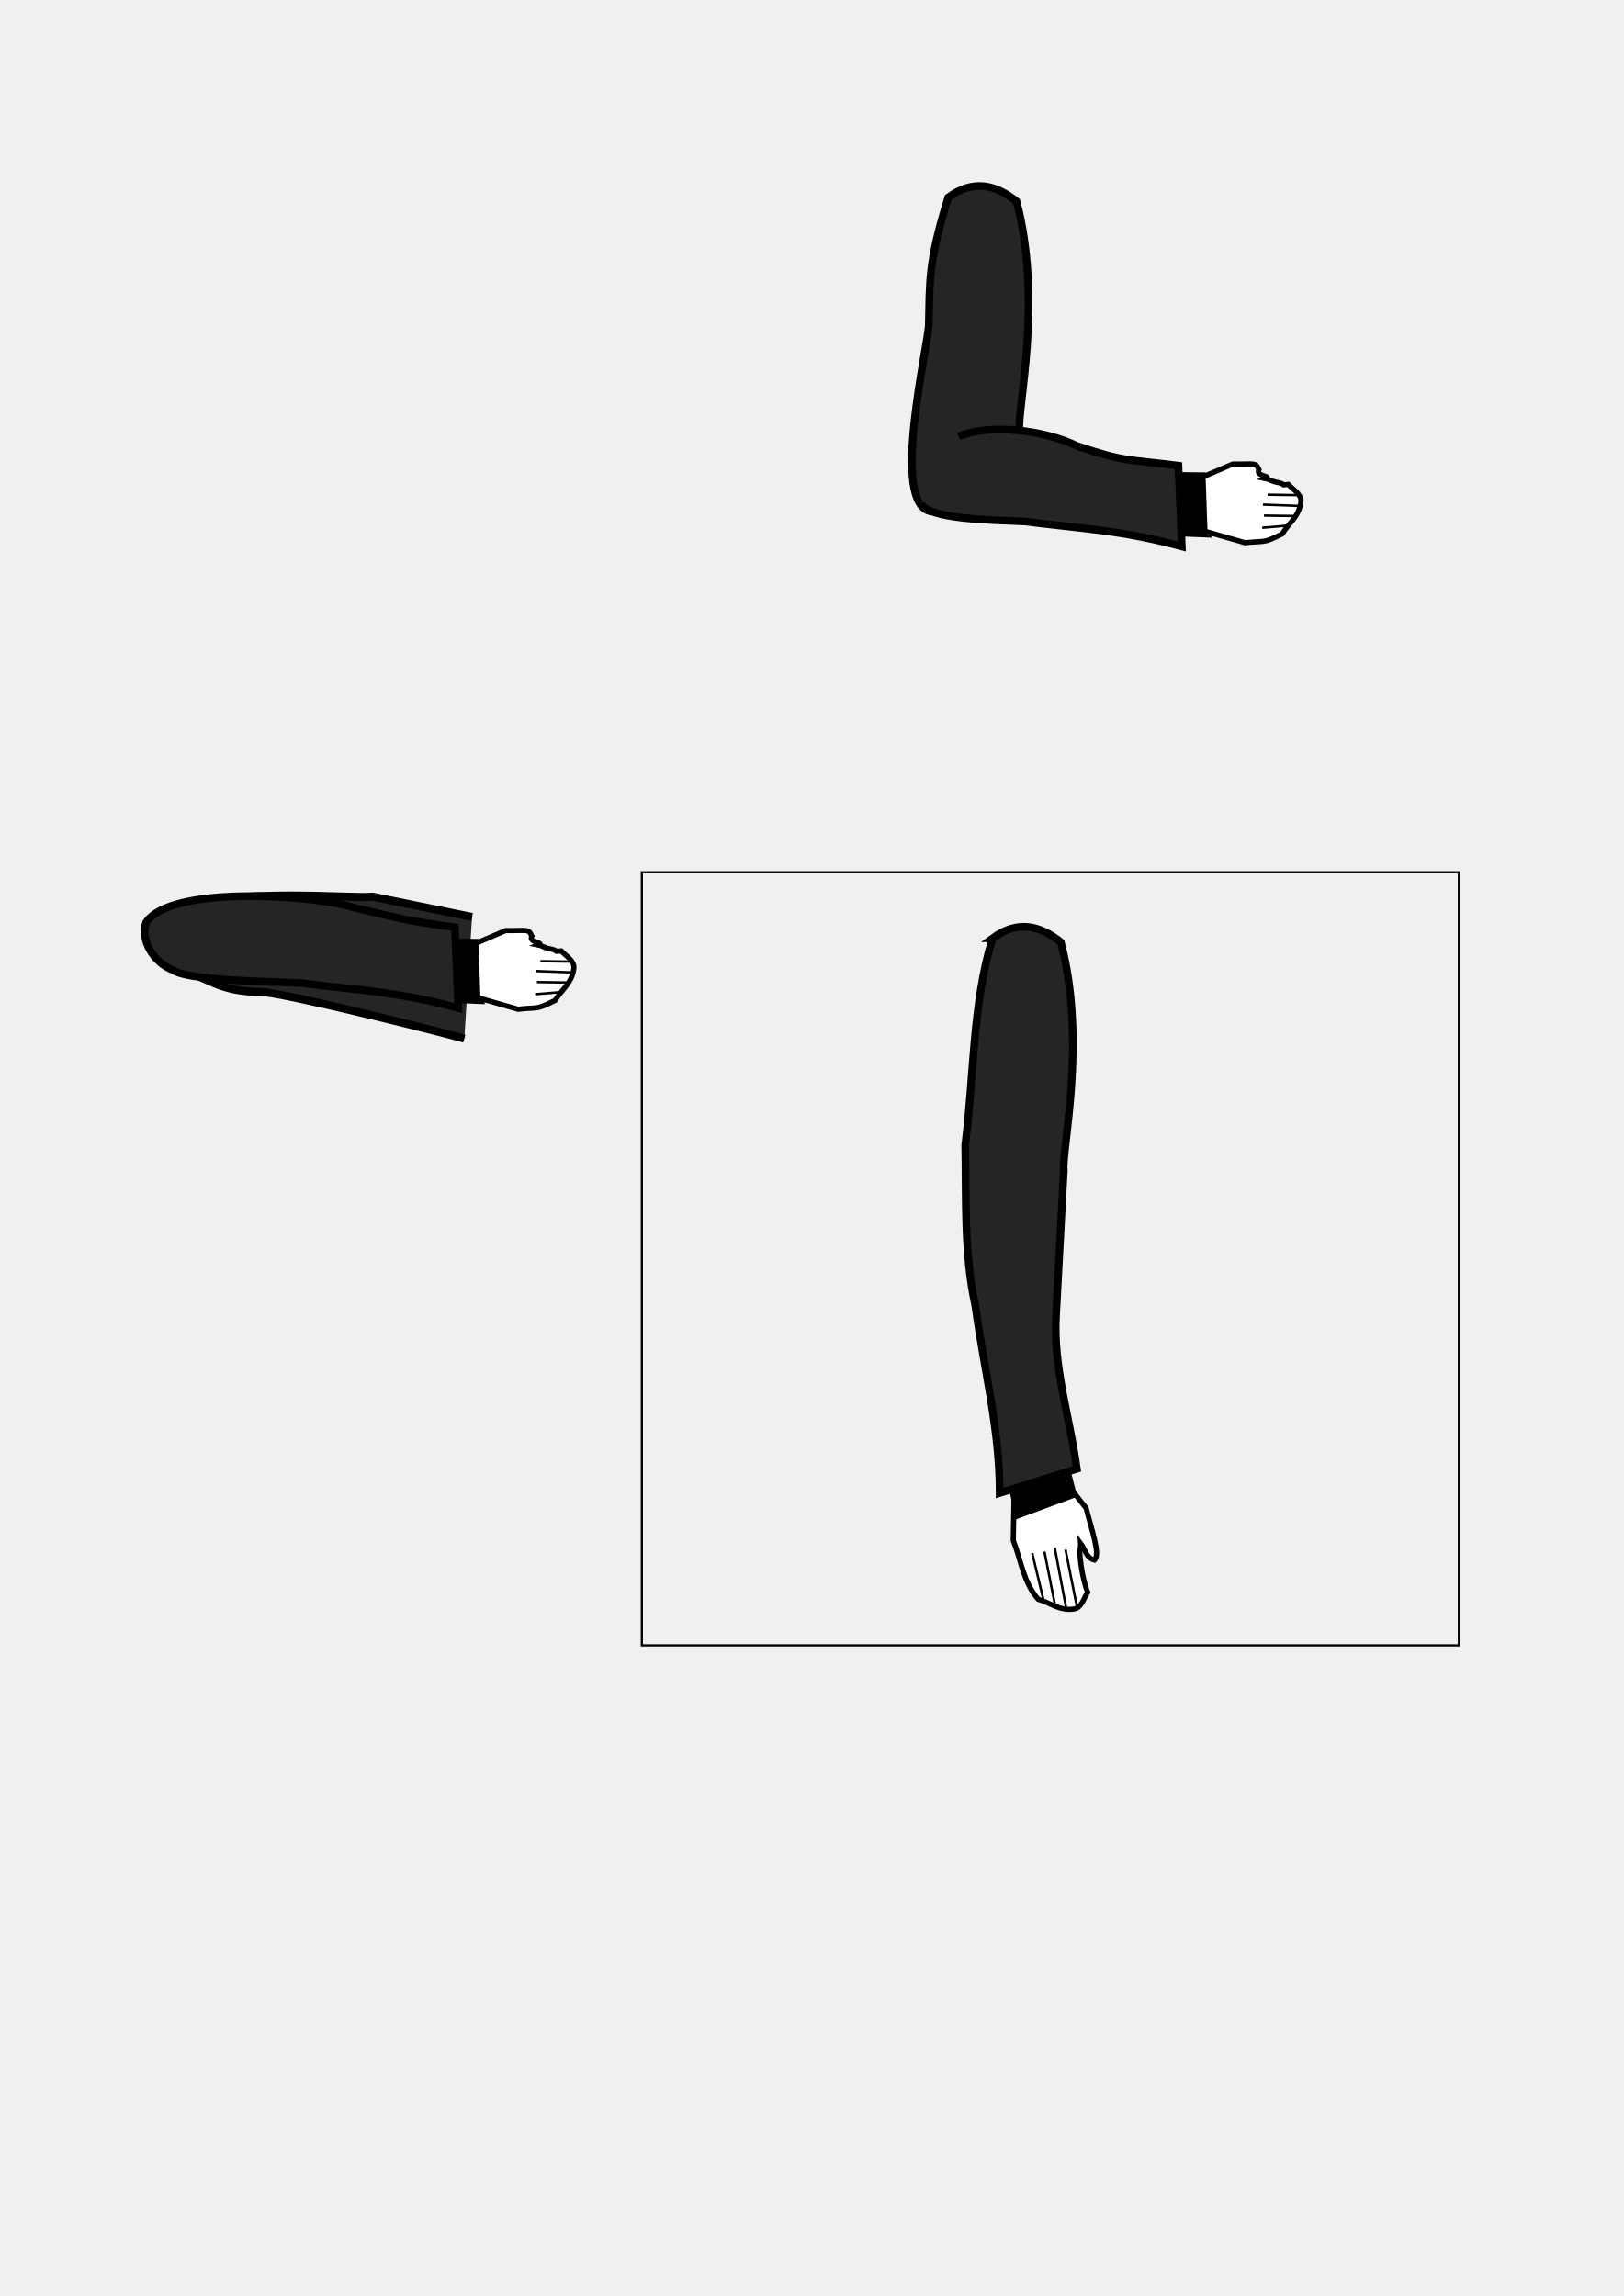
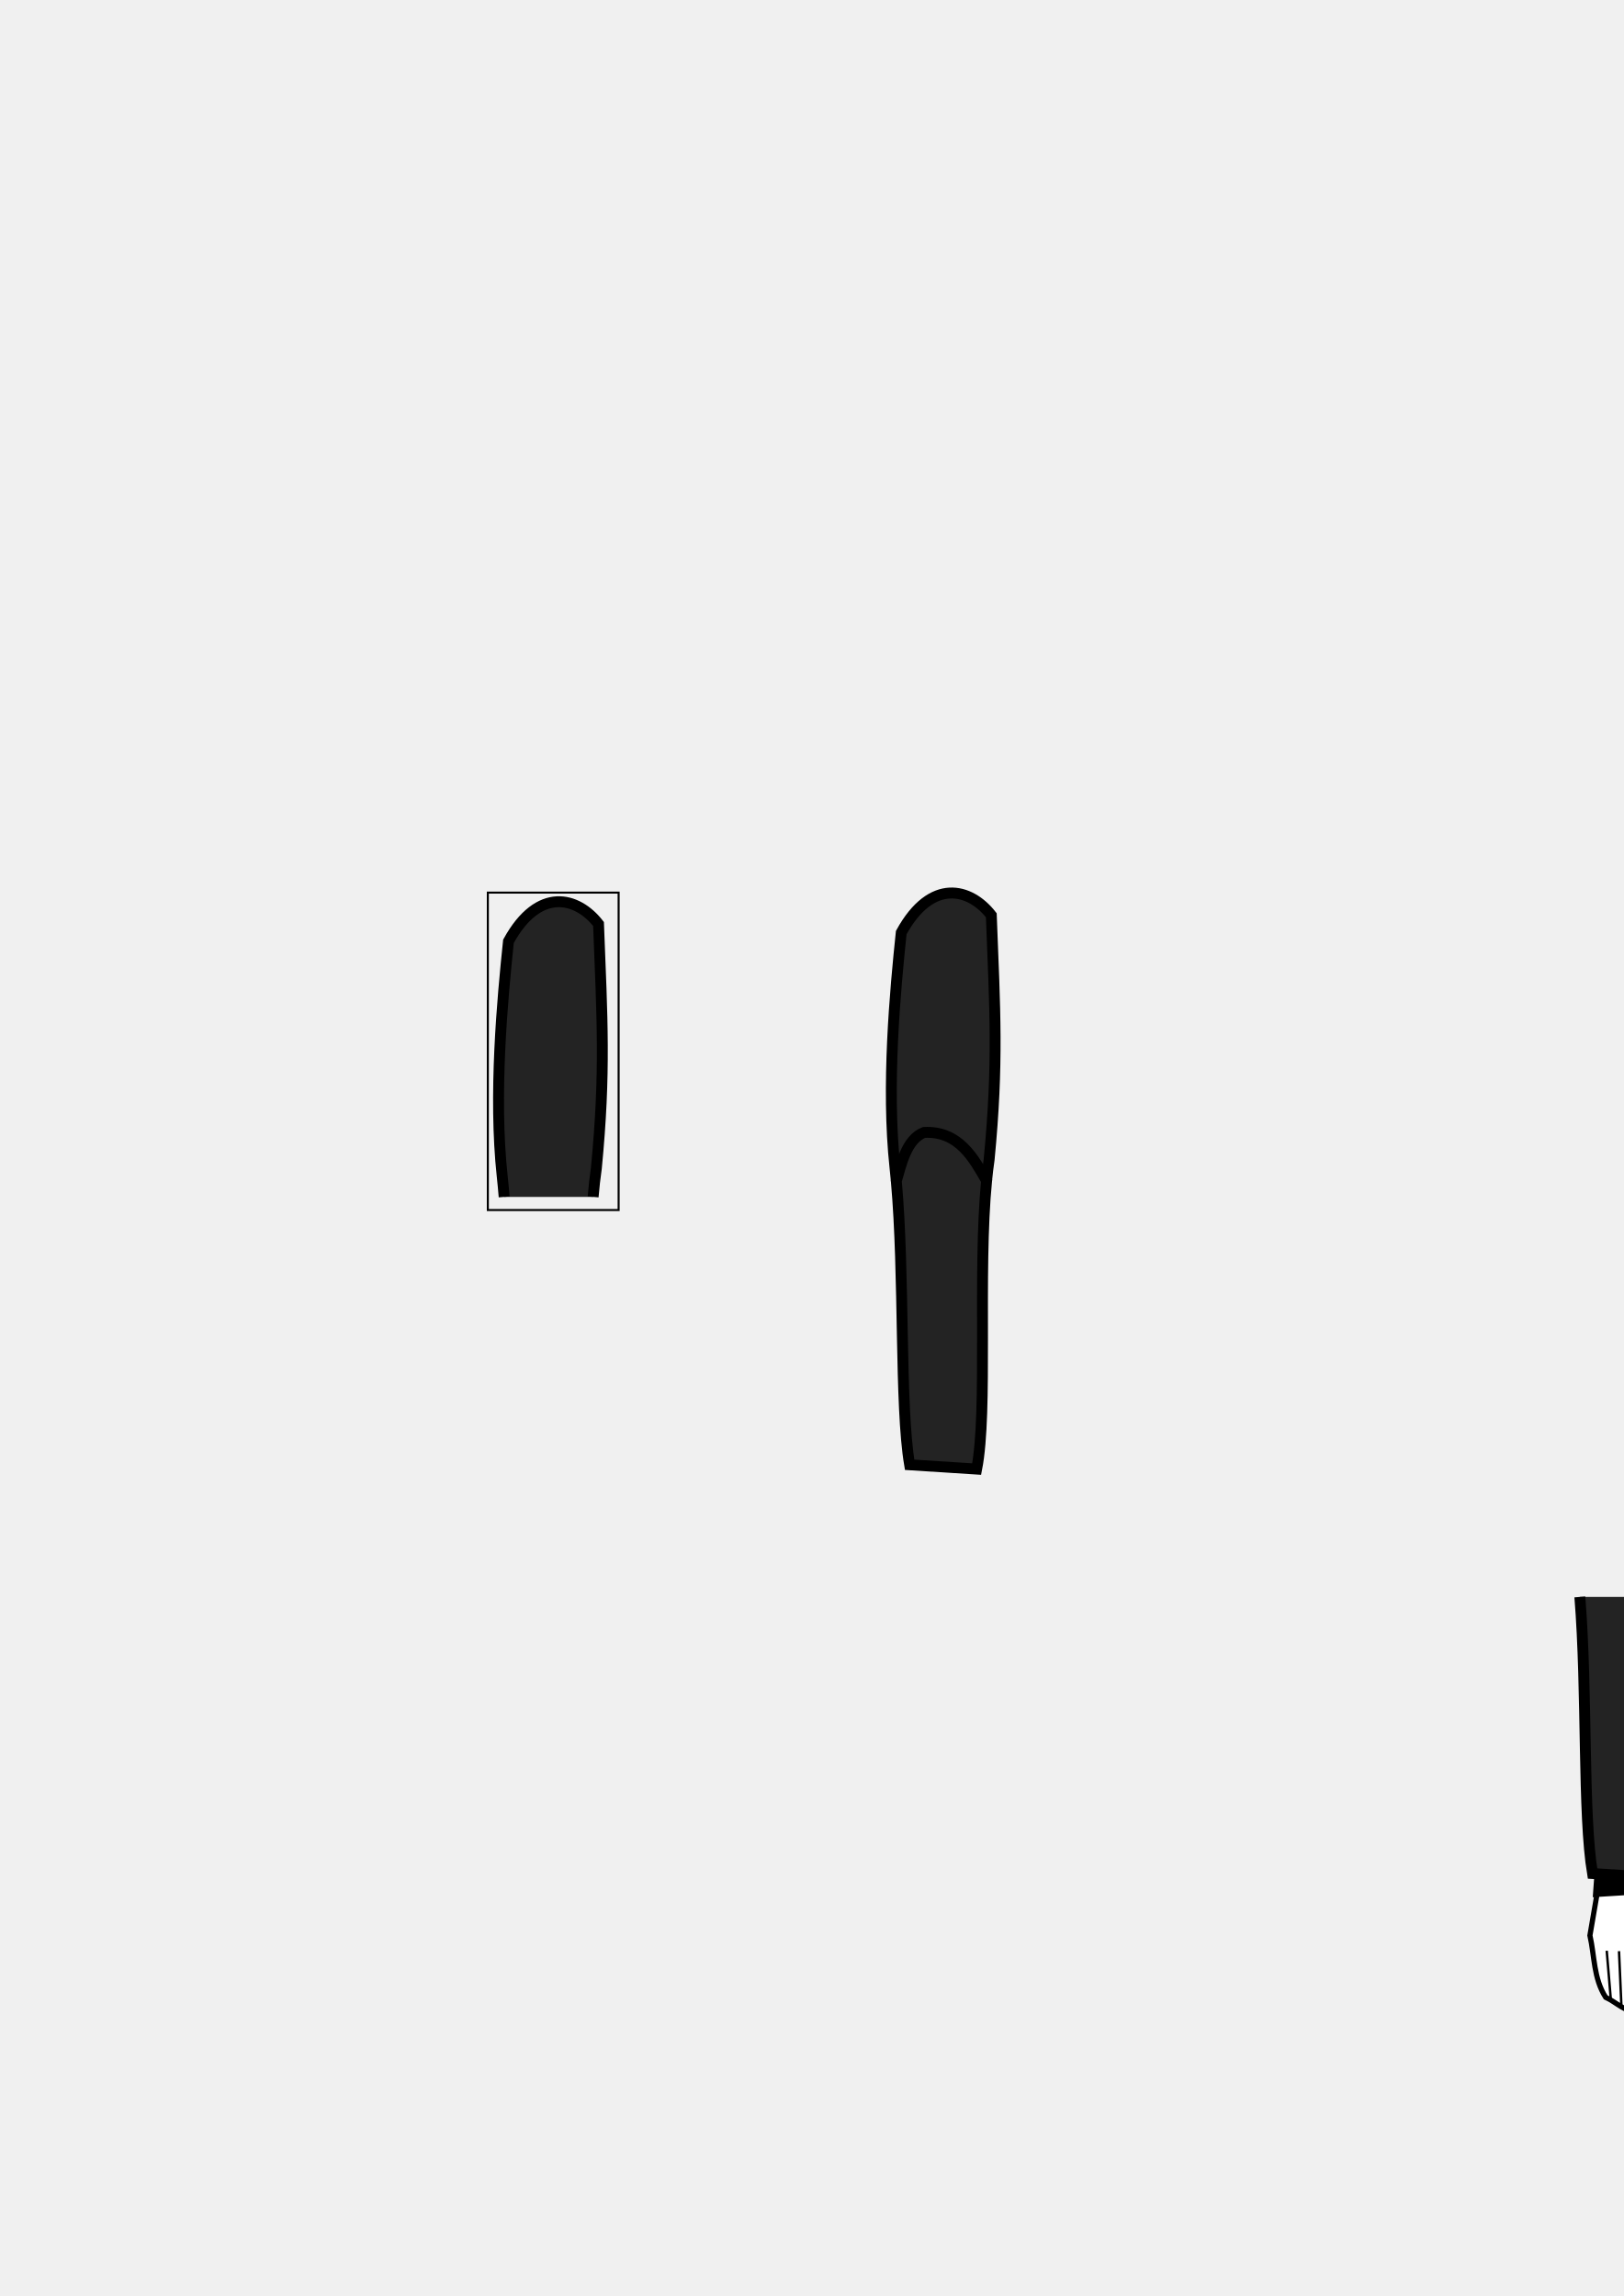
- <svg xmlns="http://www.w3.org/2000/svg" width="744.094" height="1052.362" id="svg3312" version="1.1">
-   <defs id="defs3314" />
+ <svg xmlns="http://www.w3.org/2000/svg" width="744.094" height="1052.362" id="svg3088" version="1.1">
+   <defs id="defs3090" />
  <g id="layer1">
-     <g id="g3634" transform="matrix(-1,0,0,1,884.272,109.4943)">
-       <path style="fill:#ffffff;fill-opacity:1;stroke:#000000;stroke-width:2.381;stroke-linecap:butt;stroke-linejoin:miter;stroke-miterlimit:4;stroke-opacity:1;stroke-dasharray:none" d="m 395.729,570.081 -9.191,11.669 c -2.54,9.98 -6.662,21.36 -3.807,23.8 3.619,-0.818 4.32,-4.961 6.308,-7.638 -0.106,1.492 0.489,3.149 0.38,4.635 -0.495,6.764 -1.823,13.136 -3.557,17.781 1.835,2.965 2.816,7.183 6.331,7.687 6.612,0.916 10.886,-2.963 16.299,-4.506 6.836,-7.744 7.848,-17.86 11.421,-26.932 l -0.341,-19.2 z" id="path3636" />
-       <path style="fill:none;stroke:#000000;stroke-width:1.11;stroke-linecap:butt;stroke-linejoin:miter;stroke-miterlimit:4;stroke-opacity:1;stroke-dasharray:none" d="m 390.791,626.709 5.197,-25.96" id="path3638" />
-       <path style="fill:none;stroke:#000000;stroke-width:1.11;stroke-linecap:butt;stroke-linejoin:miter;stroke-miterlimit:4;stroke-opacity:1;stroke-dasharray:none" d="m 395.714,627.417 5.197,-27.527" id="path3640" />
-       <path style="fill:none;stroke:#000000;stroke-width:1.11;stroke-linecap:butt;stroke-linejoin:miter;stroke-miterlimit:4;stroke-opacity:1;stroke-dasharray:none" d="m 400.653,626.857 4.993,-25.177" id="path3642" />
-       <path style="fill:none;stroke:#000000;stroke-width:1.11;stroke-linecap:butt;stroke-linejoin:miter;stroke-miterlimit:4;stroke-opacity:1;stroke-dasharray:none" d="m 405.99,624.171 5.251,-21.82" id="path3644" />
+     <path style="fill:none;stroke:#000000;stroke-width:0.927px;stroke-linecap:butt;stroke-linejoin:miter;stroke-opacity:1" d="m 223.558,409.123 0,145.494 59.94,0 0,-145.494 z" id="outline" />
+     <path style="fill:#232323;fill-opacity:1;stroke:#000000;stroke-width:5;stroke-linecap:butt;stroke-linejoin:miter;stroke-miterlimit:4;stroke-opacity:1;stroke-dasharray:none" d="M 271.809 548.598 C 272.198 543.984 272.683 539.596 273.286 535.505 C 277.592 491.086 275.952 466.838 274.286 423.505 C 264.571 411.017 246.857 406.204 233.012 431.447 C 230.278 457.699 226.116 501.907 230.143 539.076 L 230.143 539.076 L 230.143 539.076 C 230.479 542.16 230.776 545.342 231.041 548.603 " id="path5104" />
+     <g id="g5106" transform="translate(492.9544,183.3427)">
+       <g transform="matrix(-0.9884549,-0.1515151,-0.1515151,0.9884549,741.1162,177.6919)" id="g6225">
+         <path style="fill:#ffffff;fill-opacity:1;stroke:#000000;stroke-width:2.381;stroke-linecap:butt;stroke-linejoin:miter;stroke-miterlimit:4;stroke-opacity:1;stroke-dasharray:none" d="m 395.729,570.081 -9.191,11.669 c -2.54,9.98 -6.662,21.36 -3.807,23.8 3.619,-0.818 4.32,-4.961 6.308,-7.638 -0.106,1.492 0.489,3.149 0.38,4.635 -0.495,6.764 -1.823,13.136 -3.557,17.781 1.835,2.965 2.816,7.183 6.331,7.687 6.612,0.916 10.886,-2.963 16.299,-4.506 6.836,-7.744 7.848,-17.86 11.421,-26.932 l -0.341,-19.2 z" id="path6215" />
+         <path style="fill:none;stroke:#000000;stroke-width:1.11;stroke-linecap:butt;stroke-linejoin:miter;stroke-miterlimit:4;stroke-opacity:1;stroke-dasharray:none" d="m 390.791,626.709 5.197,-25.96" id="path6217" />
+         <path style="fill:none;stroke:#000000;stroke-width:1.11;stroke-linecap:butt;stroke-linejoin:miter;stroke-miterlimit:4;stroke-opacity:1;stroke-dasharray:none" d="m 395.714,627.417 5.197,-27.527" id="path6219" />
+         <path style="fill:none;stroke:#000000;stroke-width:1.11;stroke-linecap:butt;stroke-linejoin:miter;stroke-miterlimit:4;stroke-opacity:1;stroke-dasharray:none" d="m 400.653,626.857 4.993,-25.177" id="path6221" />
+         <path style="fill:none;stroke:#000000;stroke-width:1.11;stroke-linecap:butt;stroke-linejoin:miter;stroke-miterlimit:4;stroke-opacity:1;stroke-dasharray:none" d="m 405.99,624.171 5.251,-21.82" id="path6223" />
+       </g>
+       <path id="path6213" d="m 238.719,668.732 -1.222,16.983 28.971,-1.823 0.578,-14.223 z" style="fill:#000000;fill-opacity:1;stroke:#000000;stroke-width:1px;stroke-linecap:butt;stroke-linejoin:miter;stroke-opacity:1" />
+       <path id="path3098" d="m 231.041,548.603 c 3.496,43.049 1.289,99.955 5.816,126.778 l 30.714,1.963 c 5.061,-25.647 0.683,-86.625 4.237,-128.745" style="fill:#232323;fill-opacity:1;stroke:#000000;stroke-width:5;stroke-linecap:butt;stroke-linejoin:miter;stroke-miterlimit:4;stroke-opacity:1;stroke-dasharray:none" />
    </g>
-     <path id="path3630" d="m 462.158,679.137 3.712,16.617 27.224,-10.076 -3.536,-13.789 z" style="fill:#000000;fill-opacity:1;stroke:#000000;stroke-width:1px;stroke-linecap:butt;stroke-linejoin:miter;stroke-opacity:1" />
-     <path style="fill:#252525;fill-opacity:1;stroke:#000000;stroke-width:3.5;stroke-linecap:butt;stroke-linejoin:miter;stroke-miterlimit:4;stroke-opacity:1;stroke-dasharray:none" d="m 454.853,430.042 c 11.225,-8.284 21.515,-6.108 31.292,1.788 12.101,45.618 0.376,94.342 1.361,104.783 l -3.537,66.16 c -1.459,23.484 6.349,46.968 9.524,70.451 l -35.373,11.086 c -3.5e-4,-29.424 -7.28,-57.254 -11.156,-85.829 -5.28,-23.916 -4.169,-48.927 -4.626,-73.67 4.034,-31.635 3.264,-64.849 12.517,-94.77 z" id="path3632" />
-     <path id="path3630-0" d="m 537.786,245.213 17.012,0.715 -2.687,-28.904 -14.234,-0.154 z" style="fill:#000000;fill-opacity:1;stroke:#000000;stroke-width:1px;stroke-linecap:butt;stroke-linejoin:miter;stroke-opacity:1" />
-     <g id="g3634-5" transform="matrix(-0.258819,0.9659258,0.9659258,0.258819,103.0641,-311.2334)">
-       <path style="fill:#ffffff;fill-opacity:1;stroke:#000000;stroke-width:2.381;stroke-linecap:butt;stroke-linejoin:miter;stroke-miterlimit:4;stroke-opacity:1;stroke-dasharray:none" d="m 395.729,570.081 -9.191,11.669 c -2.54,9.98 -3.557,9.769 -0.701,12.209 3.619,-0.818 1.214,6.63 3.202,3.953 -0.106,1.492 0.489,3.149 0.38,4.635 -0.495,6.764 1.283,1.544 -0.451,6.19 1.835,2.965 2.816,7.183 6.331,7.687 6.612,0.916 10.886,-2.963 16.299,-4.506 6.836,-7.744 4.742,-6.269 8.315,-15.341 l -0.341,-19.2 z" id="path3636-0" />
-       <path style="fill:none;stroke:#000000;stroke-width:1.11;stroke-linecap:butt;stroke-linejoin:miter;stroke-miterlimit:4;stroke-opacity:1;stroke-dasharray:none" d="m 392.323,615.219 3.666,-14.47" id="path3638-8" />
-       <path style="fill:none;stroke:#000000;stroke-width:1.11;stroke-linecap:butt;stroke-linejoin:miter;stroke-miterlimit:4;stroke-opacity:1;stroke-dasharray:none" d="m 397.245,615.926 3.666,-16.037" id="path3640-1" />
-       <path style="fill:none;stroke:#000000;stroke-width:1.11;stroke-linecap:butt;stroke-linejoin:miter;stroke-miterlimit:4;stroke-opacity:1;stroke-dasharray:none" d="m 402.184,615.367 3.462,-13.687" id="path3642-8" />
-       <path style="fill:none;stroke:#000000;stroke-width:1.11;stroke-linecap:butt;stroke-linejoin:miter;stroke-miterlimit:4;stroke-opacity:1;stroke-dasharray:none" d="m 407.521,612.681 3.72,-10.33" id="path3644-6" />
-     </g>
-     <path style="fill:none;stroke:#000000;stroke-width:1px;stroke-linecap:butt;stroke-linejoin:miter;stroke-opacity:1" d="m 294.143,399.791 0,354.357 374.429,0 0,-354.357 z" id="outline" />
-     <path style="fill:none;stroke:#000000;stroke-width:1px;stroke-linecap:butt;stroke-linejoin:miter;stroke-opacity:1" d="M 469.143,451.219 z" id="joints" />
-     <path style="fill:#252525;fill-opacity:1;stroke:#000000;stroke-width:3.5;stroke-linecap:butt;stroke-linejoin:miter;stroke-miterlimit:4;stroke-opacity:1;stroke-dasharray:none" d="m 426.917,234.488 c -19.564,-2.691 -1.112,-77.658 -1.267,-86.044 0.462,-19.85 -0.355,-28.024 8.898,-57.944 l 0,0 0,0 c 11.225,-8.284 21.515,-6.108 31.292,1.788 12.101,45.618 0.376,94.342 1.361,104.783 l -0.715,13.376" id="path4398" />
-     <path style="fill:#252525;fill-opacity:1;stroke:#000000;stroke-width:3.5;stroke-linecap:butt;stroke-linejoin:miter;stroke-miterlimit:4;stroke-opacity:1;stroke-dasharray:none" d="m 439.275,200.016 c 14.227,-5.887 39.078,-3.028 54.255,4.388 22.306,7.488 23.01,6.023 46.516,9.035 l 1.553,37.037 c -28.422,-7.615 -43.187,-7.786 -71.792,-11.438 -16.174,-0.72 -44.231,-1.048 -47.957,-8.303" id="path3632-3" />
-     <path style="fill:#252525;fill-opacity:1;stroke:#000000;stroke-width:3.683;stroke-linecap:butt;stroke-linejoin:miter;stroke-miterlimit:4;stroke-opacity:1;stroke-dasharray:none" d="m 212.79,476.042 c -12.176,-3.402 -84.381,-21.497 -93.207,-21.334 -20.889,-0.486 -21.342,-5.992 -45.18,-13.364 l 0,0 0,0 c -6.6,-8.944 -4.866,-17.141 1.425,-24.931 36.344,-9.641 83.941,-4.396 94.929,-5.432 l 45.571,9.298" id="path4398-7" />
-     <path id="path3630-0-9" d="m 204.579,459.016 17.012,0.715 -2.687,-28.904 -14.234,-0.154 z" style="fill:#000000;fill-opacity:1;stroke:#000000;stroke-width:1px;stroke-linecap:butt;stroke-linejoin:miter;stroke-opacity:1" />
-     <path style="fill:#252525;fill-opacity:1;stroke:#000000;stroke-width:3.5;stroke-linecap:butt;stroke-linejoin:miter;stroke-miterlimit:4;stroke-opacity:1;stroke-dasharray:none" d="m 161.948,415.954 c 19.627,4.452 23.01,6.023 46.516,9.035 l 1.553,37.037 c -28.422,-7.615 -43.187,-7.786 -71.792,-11.438 -16.174,-0.72 -52.961,-1.275 -59.007,-6.03 -8.815,-3.203 -15.098,-14.015 -12.317,-21.645 11.091,-17.552 78.085,-12.589 95.048,-6.959 z" id="path3632-3-9" />
-     <g id="g3634-5-0" transform="matrix(-0.258819,0.9659258,0.9659258,0.258819,-230.1432,-97.42986)">
-       <path style="fill:#ffffff;fill-opacity:1;stroke:#000000;stroke-width:2.381;stroke-linecap:butt;stroke-linejoin:miter;stroke-miterlimit:4;stroke-opacity:1;stroke-dasharray:none" d="m 395.729,570.081 -9.191,11.669 c -2.54,9.98 -3.557,9.769 -0.701,12.209 3.619,-0.818 1.214,6.63 3.202,3.953 -0.106,1.492 0.489,3.149 0.38,4.635 -0.495,6.764 1.283,1.544 -0.451,6.19 1.835,2.965 2.816,7.183 6.331,7.687 6.612,0.916 10.886,-2.963 16.299,-4.506 6.836,-7.744 4.742,-6.269 8.315,-15.341 l -0.341,-19.2 z" id="path3636-0-9" />
-       <path style="fill:none;stroke:#000000;stroke-width:1.11;stroke-linecap:butt;stroke-linejoin:miter;stroke-miterlimit:4;stroke-opacity:1;stroke-dasharray:none" d="m 392.323,615.219 3.666,-14.47" id="path3638-8-1" />
-       <path style="fill:none;stroke:#000000;stroke-width:1.11;stroke-linecap:butt;stroke-linejoin:miter;stroke-miterlimit:4;stroke-opacity:1;stroke-dasharray:none" d="m 397.245,615.926 3.666,-16.037" id="path3640-1-9" />
-       <path style="fill:none;stroke:#000000;stroke-width:1.11;stroke-linecap:butt;stroke-linejoin:miter;stroke-miterlimit:4;stroke-opacity:1;stroke-dasharray:none" d="m 402.184,615.367 3.462,-13.687" id="path3642-8-8" />
-       <path style="fill:none;stroke:#000000;stroke-width:1.11;stroke-linecap:butt;stroke-linejoin:miter;stroke-miterlimit:4;stroke-opacity:1;stroke-dasharray:none" d="m 407.521,612.681 3.72,-10.33" id="path3644-6-6" />
-     </g>
+     <path style="fill:#232323;stroke:#000000;stroke-width:5;stroke-linecap:butt;stroke-linejoin:miter;stroke-opacity:1;fill-opacity:1;stroke-miterlimit:4;stroke-dasharray:none" d="M 452.118 541.189 C 452.447 537.813 452.833 534.575 453.286 531.505 C 457.592 487.086 455.952 462.838 454.286 419.505 C 444.571 407.017 426.857 402.204 413.012 427.447 C 410.278 453.699 406.116 497.907 410.143 535.076 L 410.143 535.076 L 410.143 535.076 C 410.364 537.109 410.569 539.184 410.759 541.297 " id="path3116" />
+     <path style="fill:#232323;fill-opacity:1;stroke:#000000;stroke-width:5;stroke-linecap:butt;stroke-linejoin:miter;stroke-opacity:1;stroke-miterlimit:4;stroke-dasharray:none" d="m 410.759,541.297 c 3.897,43.397 1.454,102.569 6.099,130.084 l 30.714,1.963 c 5.199,-26.348 0.437,-89.984 4.547,-132.155 -5.732,-9.854 -12.475,-22.95 -28.612,-22.147 -8.276,3.071 -10.655,15.367 -12.748,22.254 z" id="path3111" />
+     <path style="fill:none;stroke:#000000;stroke-width:1px;stroke-linecap:butt;stroke-linejoin:miter;stroke-opacity:1" d="M 251.707,441.373 z" id="joints" />
  </g>
</svg>
